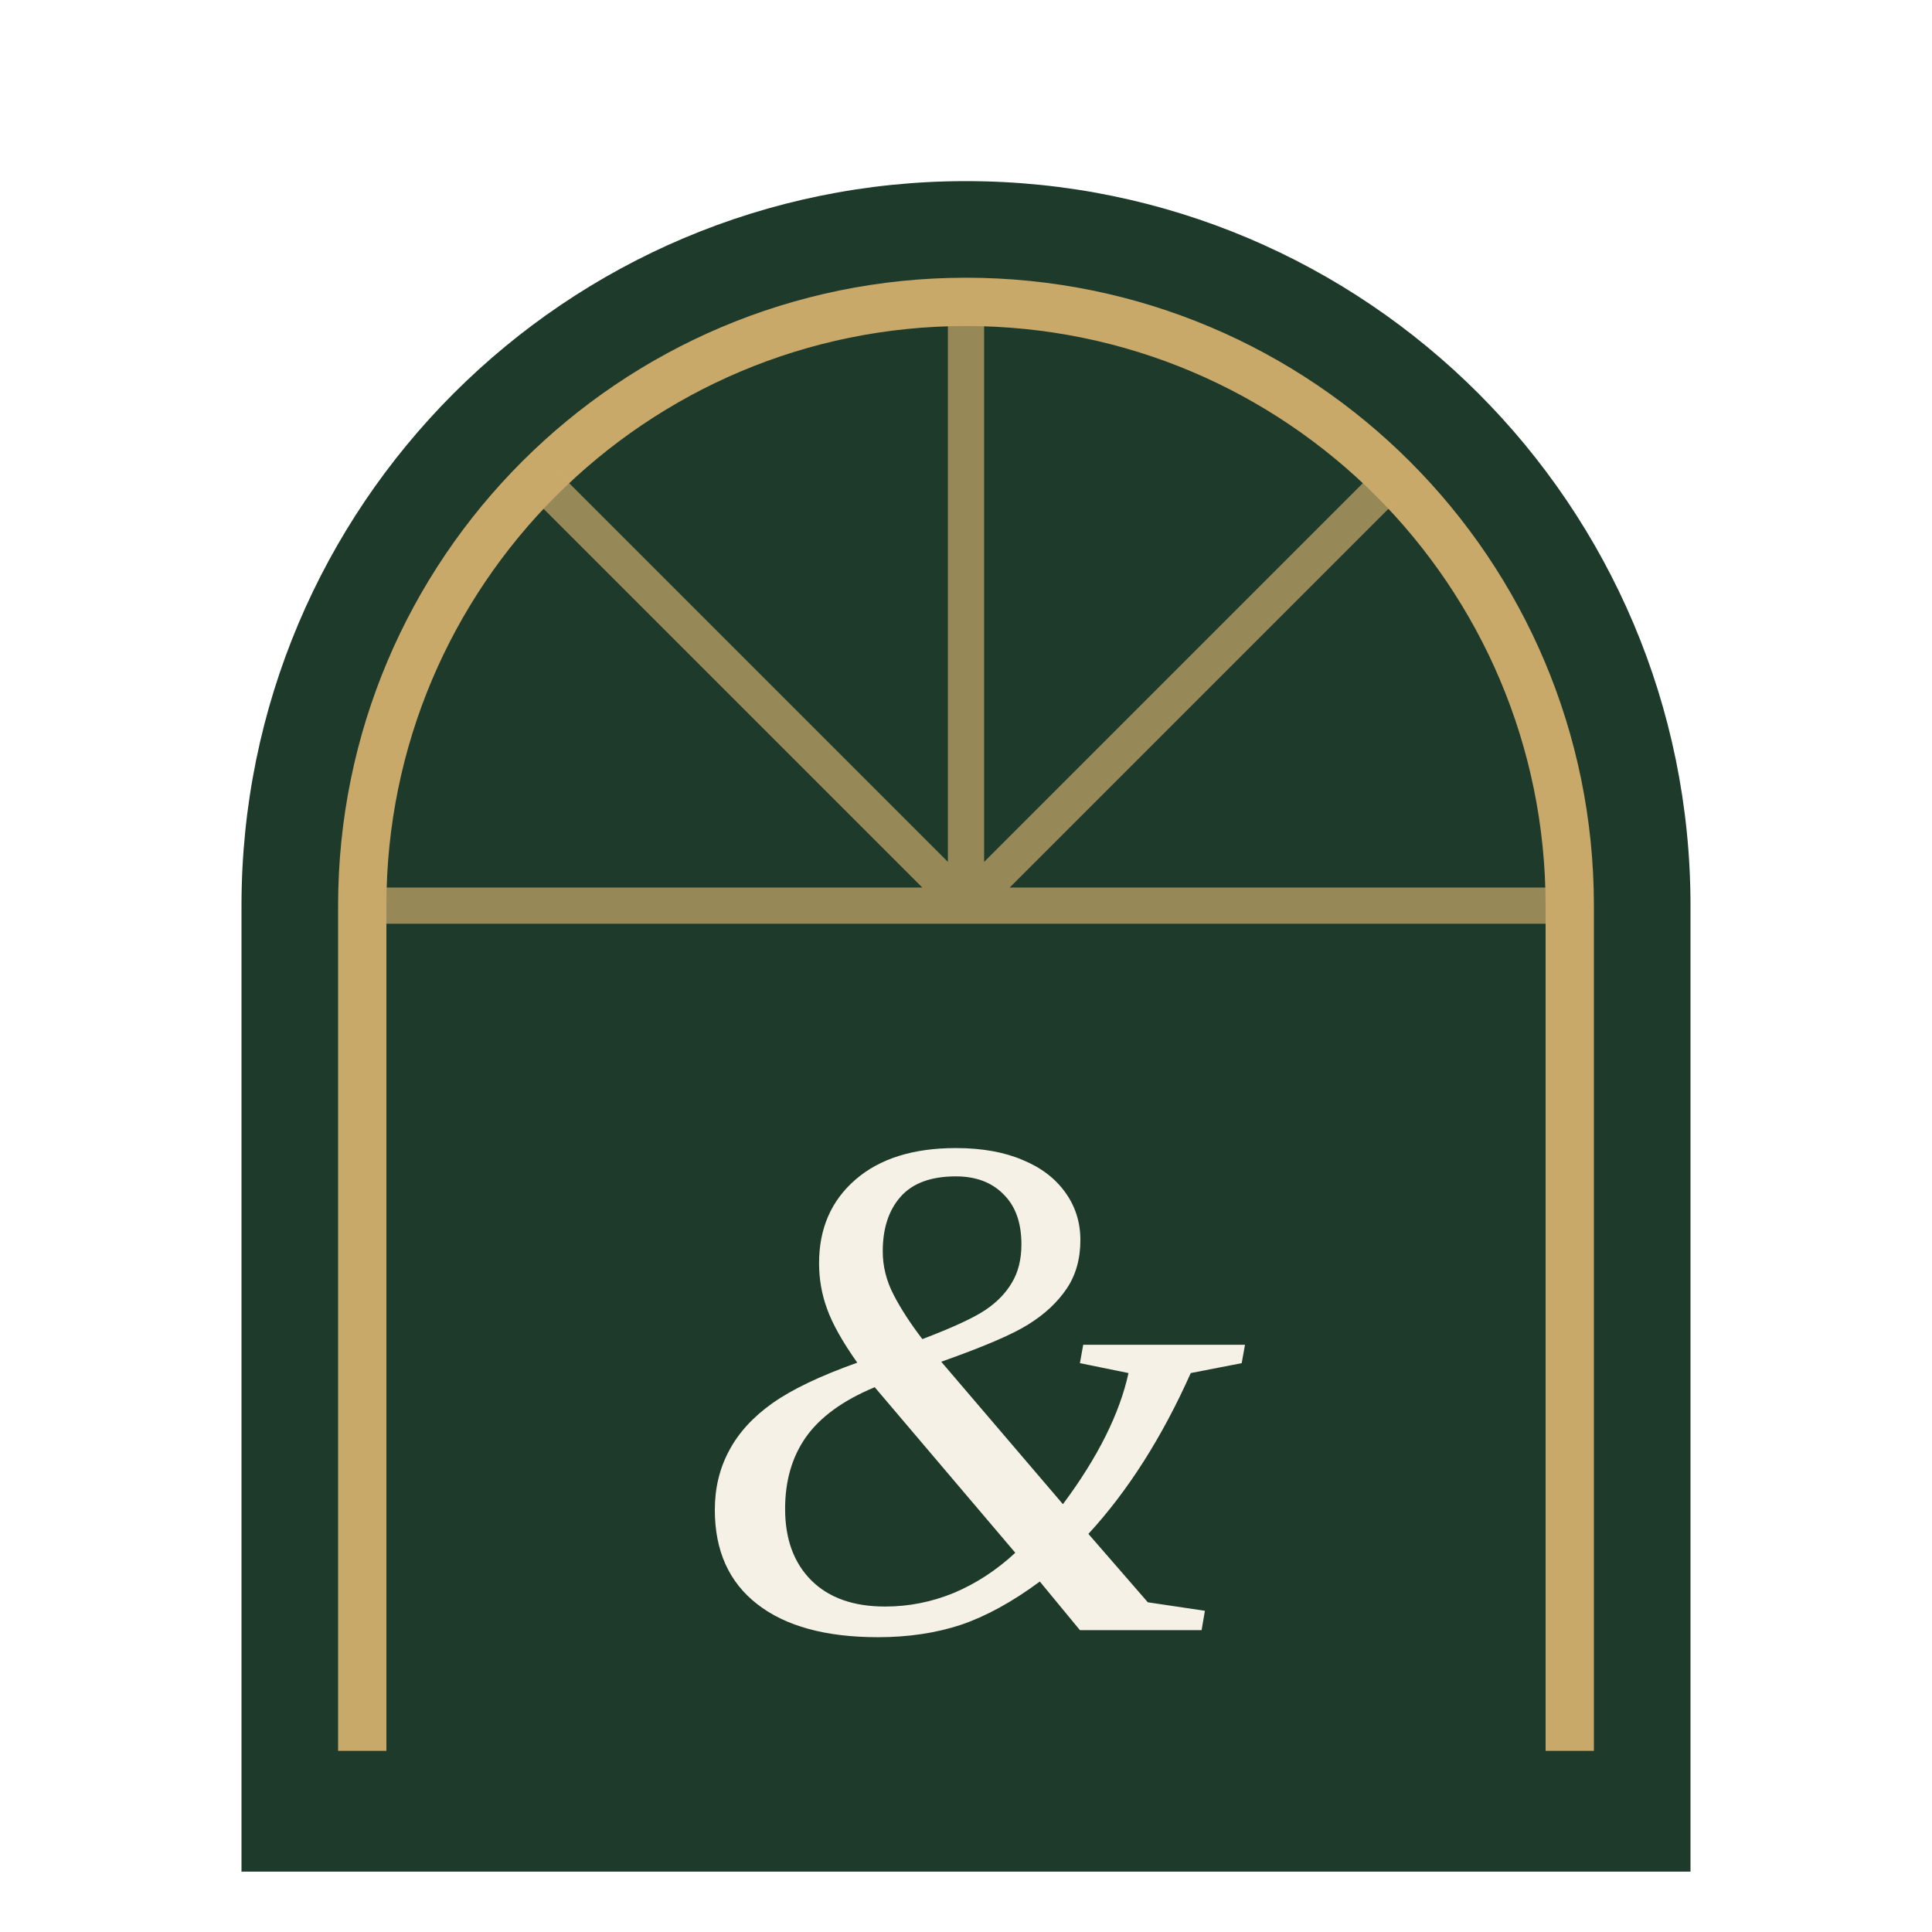
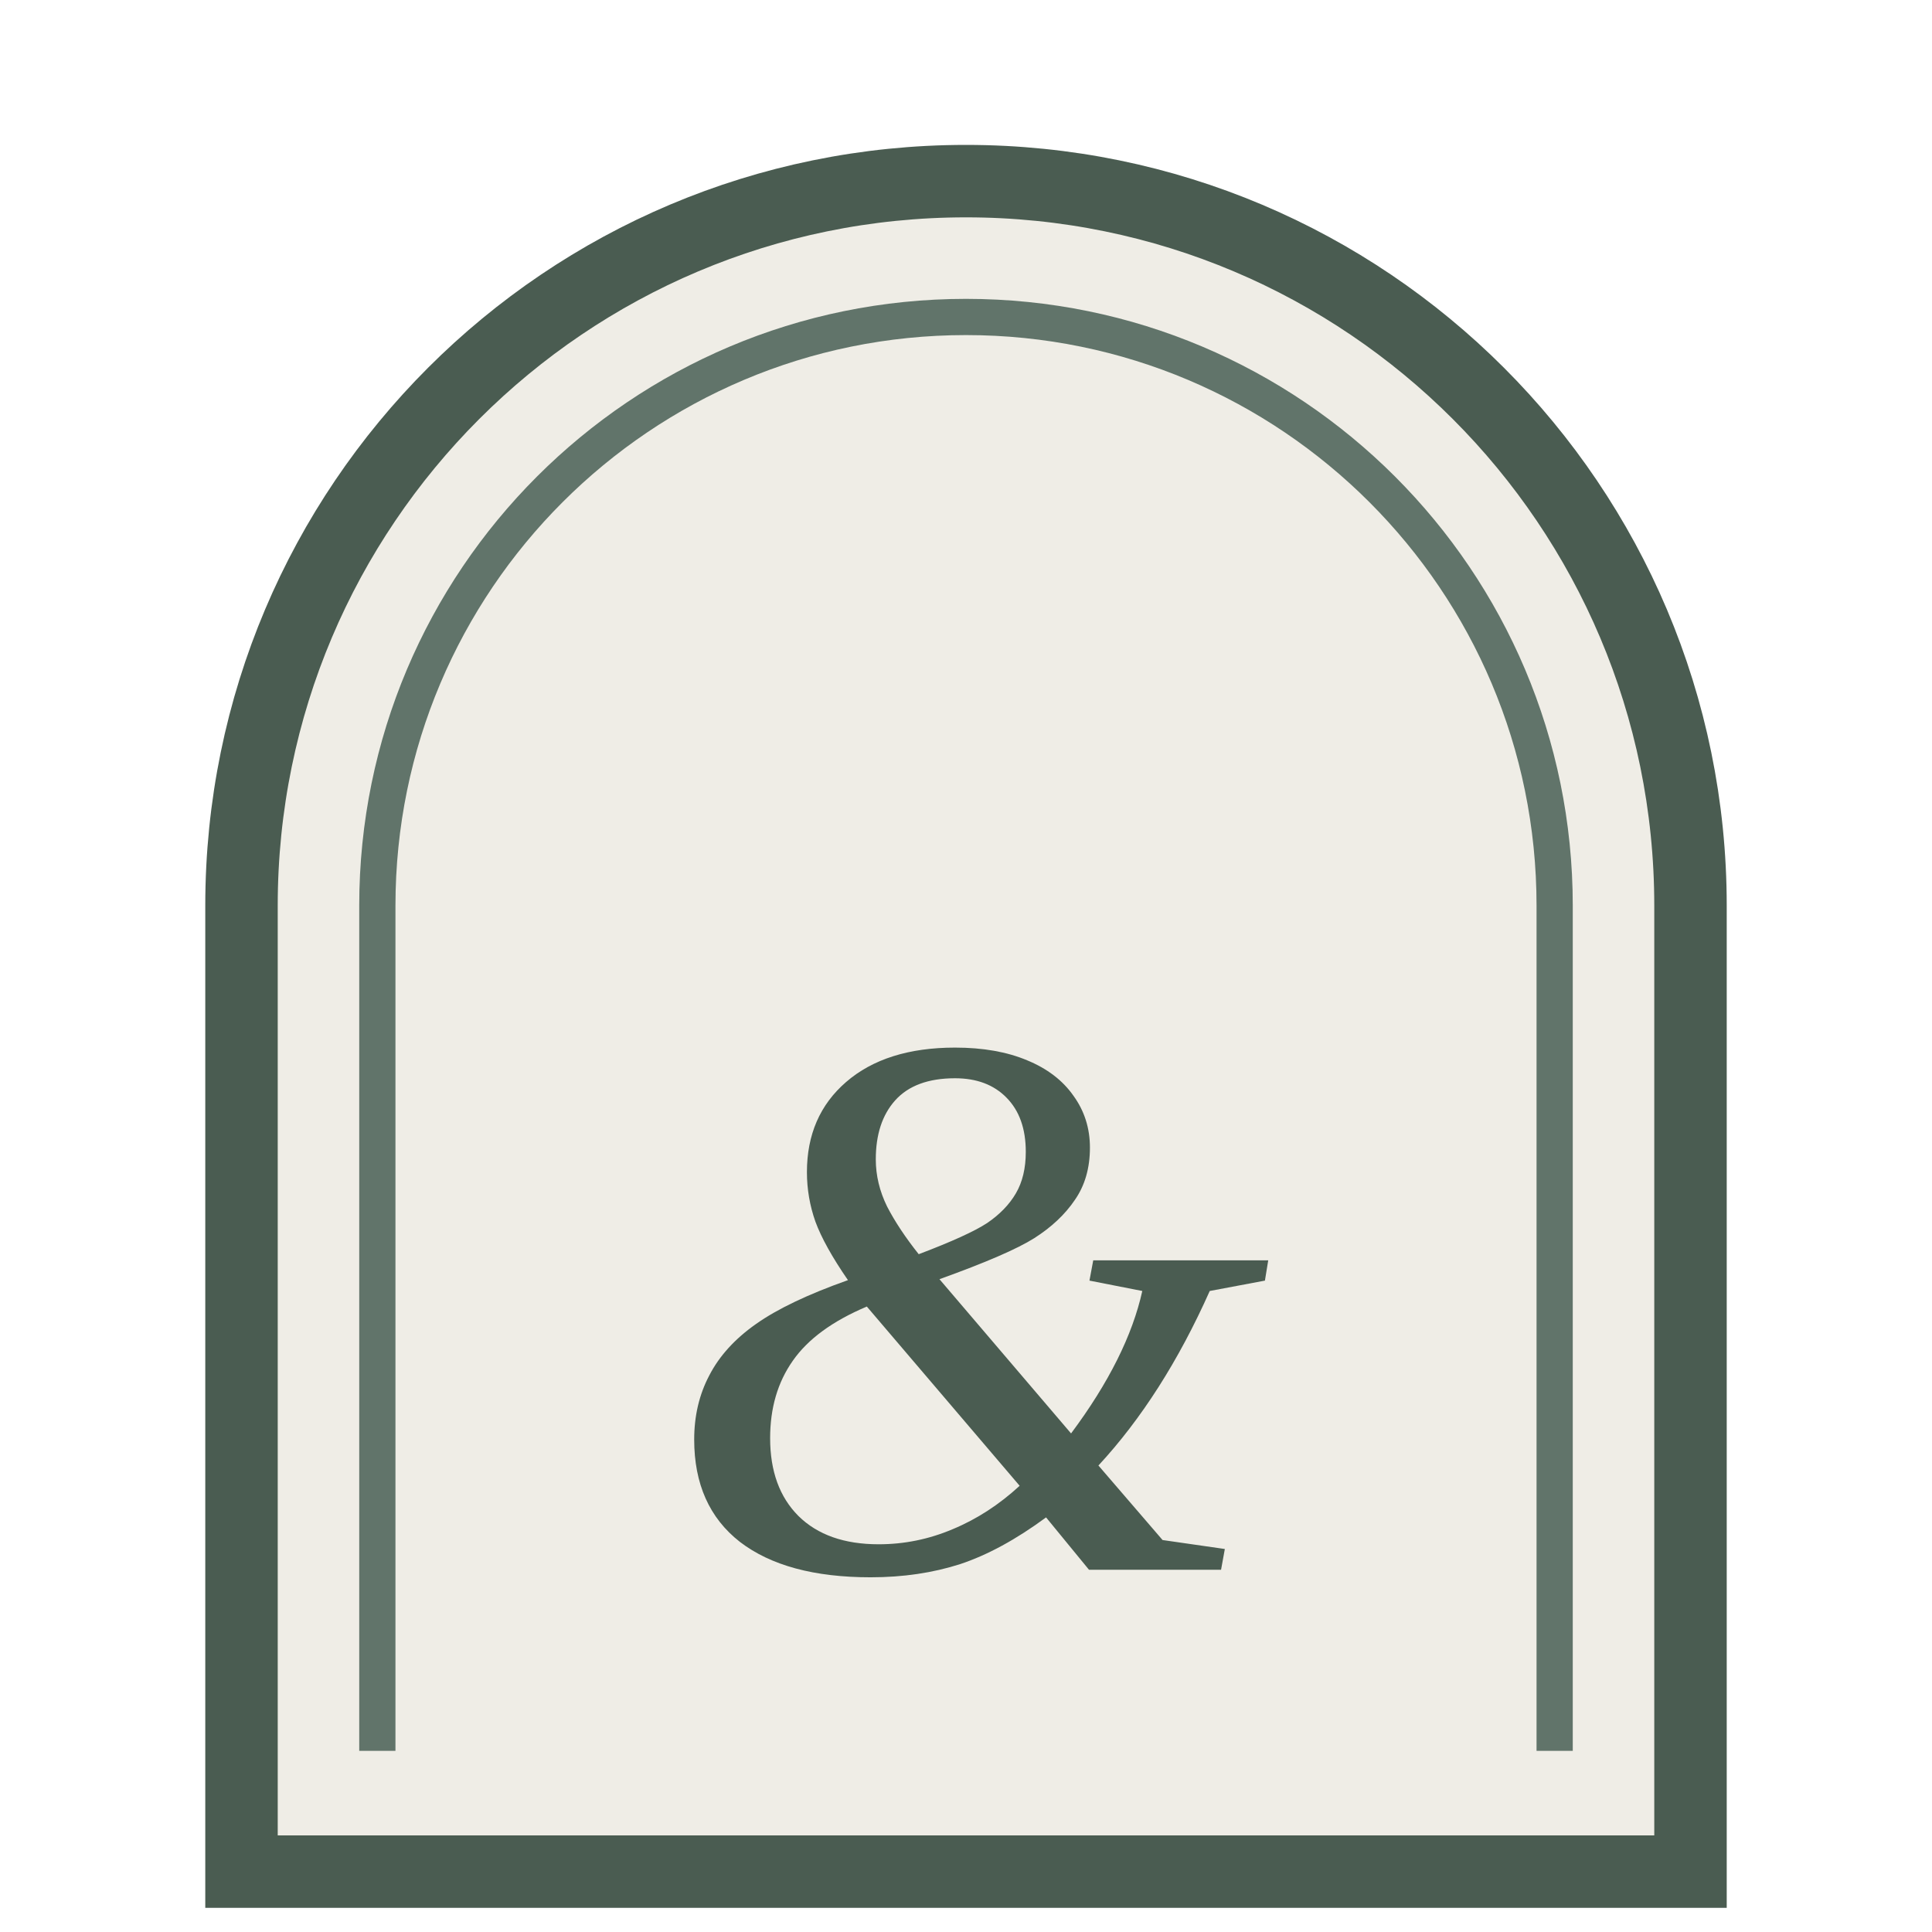
<svg xmlns="http://www.w3.org/2000/svg" viewBox="0 0 64 64">
-   <path d="M8,62 V30 A24,24 0 0 1 56,30 V62 Z" fill="#1e3a2b" />
-   <path d="M12,58 V30 A20,20 0 0 1 52,30 V58" fill="none" stroke="#c9a96a" stroke-width="1.6" />
-   <path d="M12,30 H52 M32,30 V10 M32,30 L18,16 M32,30 L46,16" stroke="#c9a96a" stroke-width="1.2" opacity=".7" />
-   <text x="32" y="54" text-anchor="middle" font-family="Georgia, 'Times New Roman', serif" font-style="italic" font-size="24" fill="#f6f1e6">&amp;</text>
+   <path d="M8,62 V30 A24,24 0 0 1 56,30 V62 Z" fill="#efede6" stroke="#4a5c51" stroke-width="2.4" />
+   <path d="M12.5,58 V30 A19.5,19.5 0 0 1 51.5,30 V58" fill="none" stroke="#61746a" stroke-width="1.2" />
+   <text x="32" y="52" text-anchor="middle" font-family="Georgia, 'Times New Roman', serif" font-style="italic" font-size="26" fill="#4a5c51">&amp;</text>
</svg>
